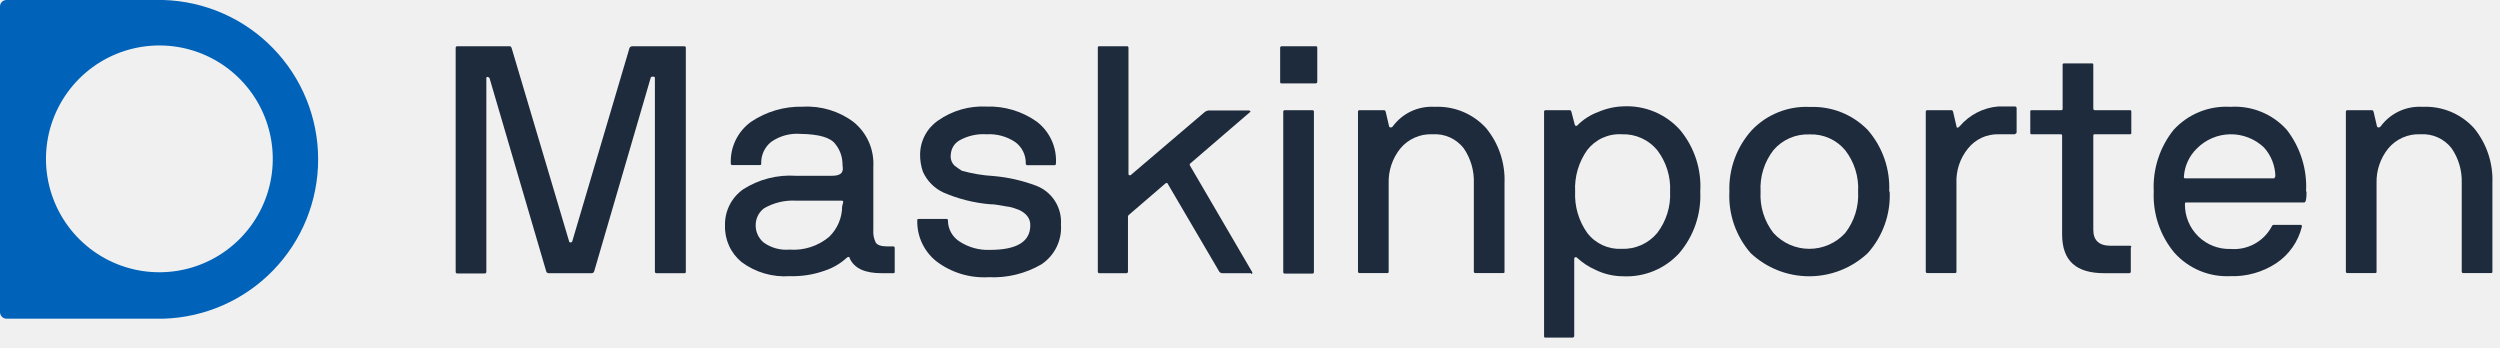
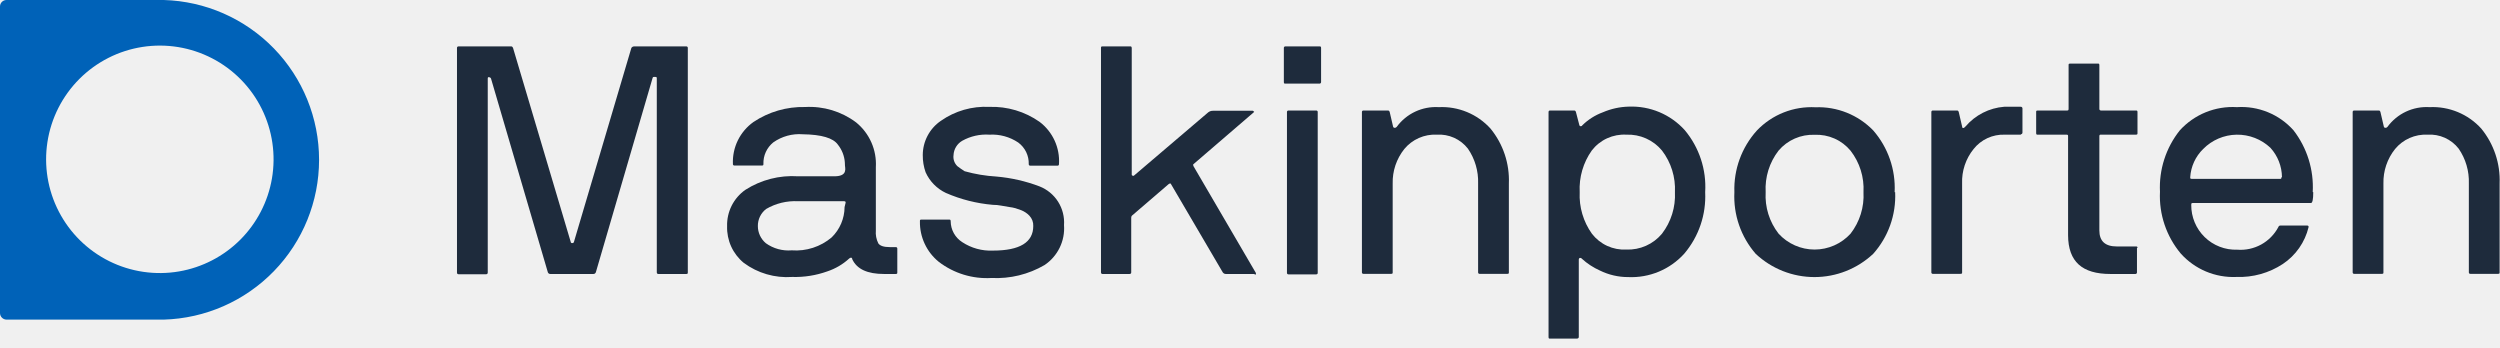
<svg xmlns="http://www.w3.org/2000/svg" width="194" height="27" viewBox="0 0 194 27" fill="none">
-   <g clip-path="url(#clip0_1_126)">
-     <path d="M12.67 0H0.5C0.367 0 0.24 0.053 0.146 0.146C0.053 0.24 0 0.367 0 0.5V24.23C0.003 24.362 0.056 24.488 0.149 24.581C0.242 24.674 0.368 24.727 0.5 24.73H12.67C15.889 24.639 18.945 23.296 21.189 20.987C23.433 18.678 24.688 15.585 24.688 12.365C24.688 9.145 23.433 6.052 21.189 3.743C18.945 1.434 15.889 0.092 12.67 0V0ZM13.86 21C12.019 21.317 10.124 21.04 8.451 20.208C6.778 19.376 5.413 18.034 4.553 16.375C3.694 14.716 3.385 12.826 3.671 10.98C3.957 9.133 4.824 7.426 6.145 6.105C7.466 4.784 9.174 3.917 11.02 3.631C12.866 3.345 14.756 3.654 16.415 4.513C18.074 5.373 19.416 6.738 20.248 8.411C21.079 10.084 21.357 11.979 21.04 13.82C20.732 15.612 19.876 17.264 18.59 18.55C17.304 19.836 15.652 20.692 13.86 21" fill="#0062B8" />
-     <path d="M49.02 3.59H53.1C53.116 3.588 53.132 3.59 53.148 3.596C53.163 3.601 53.177 3.61 53.188 3.622C53.2 3.633 53.209 3.647 53.214 3.662C53.219 3.678 53.221 3.694 53.22 3.71V21.07C53.22 21.15 53.22 21.2 53.1 21.2H50.94C50.86 21.2 50.82 21.15 50.82 21.07V6.07C50.82 5.99 50.82 5.95 50.68 5.95C50.54 5.95 50.52 5.95 50.49 6.05L46.11 21.05C46.098 21.096 46.071 21.136 46.032 21.163C45.994 21.191 45.947 21.204 45.9 21.2H42.58C42.539 21.201 42.498 21.188 42.464 21.165C42.43 21.142 42.404 21.109 42.39 21.07L37.99 6.07C37.975 6.042 37.954 6.019 37.928 6.001C37.901 5.984 37.871 5.973 37.84 5.97C37.77 5.97 37.74 5.97 37.74 6.09V21.09C37.742 21.107 37.739 21.125 37.733 21.142C37.727 21.158 37.718 21.173 37.705 21.185C37.693 21.198 37.678 21.207 37.661 21.213C37.645 21.219 37.627 21.221 37.61 21.22H35.48C35.4 21.22 35.36 21.17 35.36 21.09V3.71C35.358 3.694 35.361 3.678 35.366 3.662C35.371 3.647 35.38 3.633 35.392 3.622C35.403 3.61 35.417 3.601 35.432 3.596C35.448 3.59 35.464 3.588 35.48 3.59H39.53C39.59 3.59 39.65 3.59 39.7 3.72L44.16 18.72C44.161 18.734 44.165 18.748 44.172 18.76C44.179 18.773 44.188 18.784 44.2 18.792C44.211 18.801 44.224 18.807 44.238 18.81C44.252 18.813 44.266 18.813 44.28 18.81C44.309 18.813 44.338 18.806 44.362 18.789C44.386 18.773 44.403 18.748 44.41 18.72L48.85 3.72C48.865 3.687 48.889 3.658 48.919 3.637C48.949 3.616 48.984 3.603 49.02 3.6" fill="#1E2B3C" />
-     <path d="M69.43 19.19V21.07C69.43 21.15 69.43 21.2 69.31 21.2H68.41C67.12 21.2 66.3 20.83 65.94 20.05C65.94 19.92 65.82 19.9 65.71 20C65.22 20.45 64.641 20.79 64.01 21C63.138 21.312 62.215 21.457 61.29 21.43C59.953 21.524 58.627 21.138 57.55 20.34C57.132 19.997 56.798 19.563 56.574 19.07C56.351 18.578 56.243 18.041 56.26 17.5C56.245 16.952 56.367 16.408 56.612 15.918C56.858 15.428 57.222 15.006 57.67 14.69C58.883 13.914 60.313 13.546 61.75 13.64H64.56C65.02 13.64 65.29 13.52 65.37 13.29C65.45 13.06 65.37 12.96 65.37 12.56C65.333 12.059 65.145 11.582 64.83 11.19C64.47 10.68 63.57 10.41 62.12 10.39C61.306 10.325 60.496 10.548 59.83 11.02C59.583 11.221 59.386 11.476 59.254 11.766C59.122 12.056 59.059 12.372 59.07 12.69C59.07 12.77 59.07 12.81 58.94 12.81H56.83C56.814 12.812 56.798 12.81 56.782 12.804C56.767 12.799 56.753 12.79 56.742 12.778C56.73 12.767 56.721 12.753 56.716 12.738C56.711 12.723 56.708 12.706 56.71 12.69C56.682 12.059 56.813 11.43 57.091 10.863C57.369 10.295 57.784 9.806 58.3 9.44C59.482 8.65 60.879 8.245 62.3 8.28C63.713 8.2 65.108 8.621 66.24 9.47C66.751 9.884 67.156 10.414 67.422 11.016C67.688 11.617 67.807 12.273 67.77 12.93V17.83C67.74 18.174 67.806 18.52 67.96 18.83C68.09 19.02 68.38 19.12 68.84 19.12H69.31C69.326 19.119 69.342 19.12 69.358 19.126C69.373 19.131 69.387 19.14 69.398 19.152C69.41 19.163 69.418 19.177 69.424 19.192C69.43 19.208 69.431 19.224 69.43 19.24V19.19ZM65.43 15.69C65.43 15.61 65.43 15.57 65.3 15.57H61.75C60.886 15.525 60.027 15.734 59.28 16.17C59.078 16.325 58.915 16.525 58.804 16.755C58.693 16.984 58.637 17.235 58.64 17.49C58.639 17.744 58.695 17.994 58.802 18.224C58.909 18.454 59.066 18.657 59.26 18.82C59.84 19.235 60.549 19.43 61.26 19.37C62.381 19.455 63.491 19.096 64.35 18.37C64.664 18.064 64.914 17.699 65.086 17.295C65.257 16.892 65.347 16.459 65.35 16.02L65.43 15.69Z" fill="#1E2B3C" />
-     <path d="M81.87 12.82H79.72C79.704 12.822 79.688 12.819 79.672 12.814C79.657 12.809 79.643 12.8 79.632 12.788C79.62 12.777 79.612 12.763 79.606 12.748C79.6 12.732 79.599 12.716 79.6 12.7C79.61 12.377 79.541 12.056 79.4 11.765C79.259 11.475 79.05 11.222 78.79 11.03C78.133 10.588 77.35 10.374 76.56 10.42C75.829 10.37 75.1 10.534 74.46 10.89C74.262 11.003 74.096 11.164 73.977 11.358C73.859 11.552 73.791 11.773 73.78 12C73.758 12.157 73.774 12.317 73.826 12.466C73.879 12.616 73.966 12.751 74.08 12.86C74.28 13.01 74.46 13.14 74.64 13.25C75.443 13.475 76.268 13.612 77.1 13.66C78.24 13.759 79.36 14.015 80.43 14.42C81.025 14.653 81.53 15.069 81.871 15.609C82.213 16.148 82.374 16.783 82.33 17.42C82.374 18.023 82.257 18.626 81.992 19.169C81.726 19.711 81.322 20.174 80.82 20.51C79.579 21.233 78.155 21.581 76.72 21.51C75.254 21.596 73.806 21.153 72.64 20.26C72.174 19.882 71.8 19.403 71.546 18.859C71.293 18.315 71.168 17.72 71.18 17.12C71.18 17.03 71.18 16.99 71.3 16.99H73.41C73.51 16.99 73.56 16.99 73.56 17.12C73.562 17.444 73.646 17.762 73.803 18.045C73.96 18.328 74.186 18.567 74.46 18.74C75.162 19.2 75.991 19.427 76.83 19.39C78.91 19.39 79.95 18.75 79.95 17.49C79.957 17.343 79.933 17.197 79.882 17.059C79.83 16.922 79.751 16.796 79.65 16.69C79.476 16.507 79.264 16.364 79.03 16.27L78.57 16.11C78.416 16.067 78.259 16.037 78.1 16.02L77.46 15.91C77.252 15.869 77.041 15.849 76.83 15.85C75.575 15.744 74.345 15.433 73.19 14.93C72.493 14.6 71.936 14.033 71.62 13.33C71.47 12.903 71.396 12.453 71.4 12C71.4 11.478 71.528 10.963 71.772 10.502C72.016 10.04 72.369 9.644 72.8 9.35C73.895 8.582 75.215 8.202 76.55 8.27C77.938 8.223 79.304 8.63 80.44 9.43C80.941 9.809 81.34 10.306 81.602 10.876C81.863 11.447 81.98 12.073 81.94 12.7C81.94 12.78 81.89 12.82 81.83 12.82" fill="#1E2B3C" />
-     <path d="M97.09 21.2H94.85C94.802 21.2 94.756 21.188 94.714 21.165C94.672 21.142 94.636 21.11 94.61 21.07L90.61 14.25C90.61 14.18 90.5 14.18 90.42 14.25L87.58 16.69C87.544 16.735 87.526 16.792 87.53 16.85V21.07C87.531 21.087 87.529 21.105 87.523 21.122C87.517 21.138 87.508 21.153 87.495 21.165C87.483 21.178 87.468 21.187 87.451 21.193C87.435 21.199 87.418 21.201 87.4 21.2H85.31C85.23 21.2 85.19 21.15 85.19 21.07V3.72C85.19 3.63 85.19 3.59 85.31 3.59H87.44C87.52 3.59 87.56 3.59 87.57 3.72V13.52C87.57 13.52 87.57 13.57 87.63 13.59C87.646 13.602 87.665 13.609 87.685 13.609C87.705 13.609 87.724 13.602 87.74 13.59L93.49 8.69C93.599 8.608 93.733 8.566 93.87 8.57H96.94C96.94 8.57 96.94 8.57 97.01 8.62C97.08 8.67 97.01 8.67 97.01 8.69L92.36 12.69C92.31 12.69 92.31 12.8 92.36 12.88L97.18 21.13C97.18 21.21 97.18 21.26 97.08 21.26" fill="#1E2B3C" />
-     <path d="M102.22 3.71V6.34C102.222 6.358 102.219 6.377 102.213 6.394C102.206 6.412 102.196 6.427 102.182 6.44C102.169 6.452 102.152 6.462 102.135 6.467C102.117 6.472 102.098 6.473 102.08 6.47H99.46C99.38 6.47 99.34 6.47 99.34 6.34V3.71C99.338 3.694 99.341 3.678 99.346 3.662C99.352 3.647 99.36 3.633 99.372 3.622C99.383 3.61 99.397 3.601 99.412 3.596C99.428 3.59 99.444 3.588 99.46 3.59H102.08C102.17 3.59 102.22 3.59 102.22 3.71ZM101.96 8.71V21.11C101.962 21.126 101.96 21.142 101.954 21.158C101.949 21.173 101.94 21.187 101.928 21.198C101.917 21.21 101.903 21.218 101.888 21.224C101.872 21.23 101.856 21.232 101.84 21.23H99.7C99.684 21.232 99.668 21.23 99.652 21.224C99.637 21.218 99.623 21.21 99.612 21.198C99.6 21.187 99.591 21.173 99.586 21.158C99.581 21.142 99.579 21.126 99.58 21.11V8.67C99.579 8.654 99.581 8.638 99.586 8.622C99.591 8.607 99.6 8.593 99.612 8.582C99.623 8.57 99.637 8.561 99.652 8.556C99.668 8.55 99.684 8.548 99.7 8.55H101.84C101.856 8.548 101.872 8.55 101.888 8.556C101.903 8.561 101.917 8.57 101.928 8.582C101.94 8.593 101.949 8.607 101.954 8.622C101.96 8.638 101.962 8.654 101.96 8.67" fill="#1E2B3C" />
-     <path d="M105.53 8.55H107.41C107.41 8.55 107.5 8.55 107.53 8.67L107.79 9.79C107.795 9.82 107.811 9.847 107.835 9.866C107.859 9.884 107.89 9.893 107.92 9.89C107.949 9.891 107.977 9.886 108.004 9.873C108.03 9.861 108.052 9.843 108.07 9.82C108.441 9.312 108.935 8.905 109.504 8.638C110.074 8.371 110.702 8.251 111.33 8.29C112.078 8.254 112.825 8.384 113.516 8.671C114.208 8.958 114.827 9.395 115.33 9.95C116.307 11.145 116.813 12.657 116.75 14.2V21.07C116.75 21.15 116.75 21.19 116.62 21.19H114.49C114.474 21.192 114.458 21.19 114.442 21.184C114.427 21.179 114.413 21.17 114.402 21.158C114.39 21.147 114.381 21.133 114.376 21.118C114.37 21.102 114.368 21.086 114.37 21.07V14.2C114.403 13.239 114.126 12.292 113.58 11.5C113.297 11.137 112.929 10.849 112.509 10.661C112.089 10.472 111.629 10.39 111.17 10.42C110.694 10.397 110.219 10.485 109.784 10.678C109.348 10.871 108.963 11.162 108.66 11.53C108.055 12.286 107.736 13.232 107.76 14.2V21.07C107.76 21.15 107.76 21.19 107.63 21.19H105.5C105.484 21.192 105.468 21.19 105.452 21.184C105.437 21.179 105.423 21.17 105.412 21.158C105.4 21.147 105.391 21.133 105.386 21.118C105.38 21.102 105.378 21.086 105.38 21.07V8.67C105.378 8.654 105.38 8.638 105.386 8.622C105.391 8.607 105.4 8.593 105.412 8.582C105.423 8.57 105.437 8.562 105.452 8.556C105.468 8.551 105.484 8.549 105.5 8.55" fill="#1E2B3C" />
-     <path d="M119.94 8.55H121.82C121.82 8.55 121.91 8.55 121.94 8.67L122.2 9.67C122.2 9.73 122.27 9.77 122.32 9.77C122.345 9.769 122.37 9.761 122.391 9.747C122.412 9.733 122.429 9.713 122.44 9.69C122.89 9.248 123.428 8.907 124.02 8.69C124.652 8.416 125.331 8.267 126.02 8.25C126.833 8.216 127.643 8.362 128.393 8.676C129.143 8.991 129.815 9.467 130.36 10.07C131.481 11.409 132.046 13.127 131.94 14.87C132.023 16.605 131.444 18.306 130.32 19.63C129.774 20.233 129.103 20.707 128.352 21.02C127.602 21.333 126.792 21.477 125.98 21.44C125.22 21.441 124.471 21.267 123.79 20.93C123.281 20.703 122.812 20.396 122.4 20.02C122.381 19.994 122.355 19.974 122.324 19.964C122.294 19.953 122.261 19.952 122.23 19.96C122.209 19.97 122.191 19.985 122.179 20.005C122.166 20.024 122.16 20.047 122.16 20.07V26.07C122.16 26.15 122.11 26.19 122.02 26.2H119.94C119.86 26.2 119.82 26.2 119.82 26.07V8.67C119.818 8.654 119.82 8.638 119.826 8.622C119.831 8.607 119.84 8.593 119.852 8.582C119.863 8.57 119.877 8.561 119.892 8.556C119.908 8.551 119.924 8.548 119.94 8.55V8.55ZM129.6 14.87C129.658 13.712 129.304 12.571 128.6 11.65C128.266 11.246 127.843 10.925 127.364 10.712C126.885 10.498 126.364 10.398 125.84 10.42C125.329 10.391 124.819 10.487 124.354 10.7C123.889 10.913 123.483 11.235 123.17 11.64C122.502 12.58 122.171 13.718 122.23 14.87C122.176 16.02 122.51 17.154 123.18 18.09C123.492 18.493 123.897 18.814 124.36 19.026C124.823 19.239 125.331 19.336 125.84 19.31C126.364 19.33 126.885 19.23 127.363 19.016C127.842 18.803 128.265 18.483 128.6 18.08C129.302 17.162 129.657 16.025 129.6 14.87" fill="#1E2B3C" />
-     <path d="M146.64 14.87C146.718 16.621 146.108 18.333 144.94 19.64C143.709 20.796 142.084 21.439 140.395 21.439C138.706 21.439 137.081 20.796 135.85 19.64C134.704 18.323 134.112 16.613 134.2 14.87C134.139 13.114 134.763 11.404 135.94 10.1C136.522 9.49 137.229 9.012 138.012 8.702C138.796 8.391 139.638 8.254 140.48 8.3C141.307 8.269 142.132 8.413 142.9 8.721C143.668 9.03 144.363 9.496 144.94 10.09C146.09 11.409 146.685 13.122 146.6 14.87H146.64ZM143.19 18.08C143.899 17.165 144.254 16.025 144.19 14.87C144.254 13.714 143.899 12.575 143.19 11.66C142.853 11.255 142.426 10.932 141.944 10.719C141.462 10.506 140.937 10.407 140.41 10.43C139.883 10.409 139.358 10.507 138.874 10.719C138.391 10.93 137.962 11.248 137.62 11.65C136.909 12.568 136.554 13.711 136.62 14.87C136.553 16.026 136.908 17.167 137.62 18.08C137.973 18.467 138.403 18.776 138.883 18.988C139.362 19.2 139.881 19.309 140.405 19.309C140.929 19.309 141.448 19.2 141.927 18.988C142.407 18.776 142.837 18.467 143.19 18.08" fill="#1E2B3C" />
-     <path d="M156.38 10.42H155.11C154.651 10.404 154.195 10.496 153.778 10.689C153.361 10.882 152.995 11.17 152.71 11.53C152.1 12.283 151.783 13.232 151.82 14.2V21.07C151.82 21.15 151.82 21.19 151.68 21.19H149.56C149.544 21.192 149.528 21.19 149.512 21.184C149.497 21.179 149.483 21.17 149.472 21.158C149.46 21.147 149.451 21.133 149.446 21.118C149.44 21.102 149.438 21.086 149.44 21.07V8.67C149.438 8.654 149.44 8.638 149.446 8.622C149.451 8.607 149.46 8.593 149.472 8.582C149.483 8.57 149.497 8.562 149.512 8.556C149.528 8.551 149.544 8.549 149.56 8.55H151.44C151.493 8.55 151.533 8.59 151.56 8.67L151.82 9.79C151.82 9.94 151.95 9.95 152.08 9.79C152.455 9.35 152.913 8.989 153.427 8.726C153.942 8.463 154.504 8.305 155.08 8.26H156.35C156.367 8.259 156.384 8.261 156.401 8.266C156.417 8.271 156.432 8.28 156.445 8.291C156.458 8.302 156.469 8.316 156.476 8.331C156.484 8.346 156.489 8.363 156.49 8.38V10.26C156.49 10.278 156.486 10.296 156.479 10.312C156.472 10.329 156.462 10.344 156.448 10.356C156.435 10.368 156.42 10.377 156.403 10.383C156.386 10.389 156.368 10.391 156.35 10.39" fill="#1E2B3C" />
-     <path d="M165.35 19.19V21.07C165.352 21.087 165.349 21.105 165.343 21.122C165.337 21.138 165.328 21.153 165.315 21.165C165.303 21.178 165.288 21.187 165.271 21.193C165.255 21.199 165.237 21.202 165.22 21.2H163.3C161.12 21.2 160.03 20.26 160.02 18.2V10.55C160.02 10.47 160.02 10.42 159.9 10.42H157.68C157.59 10.42 157.55 10.42 157.55 10.29V8.67C157.55 8.59 157.55 8.55 157.68 8.55H159.94C160.02 8.55 160.06 8.55 160.06 8.41V5.05C160.06 4.96 160.06 4.92 160.19 4.92H162.32C162.4 4.92 162.44 4.92 162.44 5.05V8.41C162.437 8.427 162.438 8.445 162.443 8.462C162.447 8.479 162.456 8.495 162.467 8.508C162.479 8.522 162.493 8.532 162.509 8.539C162.525 8.547 162.542 8.55 162.56 8.55H165.26C165.34 8.55 165.39 8.55 165.39 8.67V10.29C165.39 10.38 165.39 10.42 165.26 10.42H162.56C162.48 10.42 162.44 10.42 162.44 10.55V17.83C162.44 18.66 162.89 19.07 163.79 19.07H165.26C165.35 19.07 165.39 19.07 165.39 19.19" fill="#1E2B3C" />
-     <path d="M178.99 14.87C178.99 15.43 178.93 15.71 178.81 15.71H169.67C169.59 15.71 169.55 15.71 169.55 15.85C169.546 16.315 169.635 16.775 169.814 17.204C169.993 17.633 170.256 18.021 170.589 18.346C170.921 18.67 171.316 18.923 171.75 19.091C172.183 19.258 172.646 19.336 173.11 19.32C173.753 19.37 174.396 19.231 174.961 18.92C175.526 18.609 175.988 18.14 176.29 17.57C176.299 17.535 176.32 17.504 176.349 17.482C176.378 17.46 176.414 17.449 176.45 17.45H178.51C178.597 17.45 178.637 17.49 178.63 17.57C178.349 18.742 177.634 19.764 176.63 20.43C175.569 21.126 174.318 21.475 173.05 21.43C172.242 21.465 171.437 21.322 170.692 21.009C169.947 20.696 169.28 20.221 168.74 19.62C167.622 18.285 167.047 16.579 167.13 14.84C167.046 13.119 167.594 11.426 168.67 10.08C169.225 9.472 169.909 8.995 170.672 8.685C171.435 8.376 172.258 8.241 173.08 8.29C173.898 8.236 174.718 8.37 175.476 8.68C176.235 8.99 176.914 9.469 177.46 10.08C178.514 11.443 179.043 13.139 178.95 14.86L178.99 14.87ZM176.57 13.71C176.561 12.87 176.245 12.062 175.68 11.44C174.973 10.77 174.031 10.404 173.057 10.42C172.082 10.437 171.154 10.836 170.47 11.53C169.878 12.108 169.522 12.885 169.47 13.71C169.47 13.8 169.47 13.84 169.59 13.84H176.41C176.49 13.84 176.53 13.84 176.53 13.71" fill="#1E2B3C" />
-     <path d="M182.19 8.55H184.07C184.123 8.55 184.163 8.59 184.19 8.67L184.45 9.79C184.455 9.82 184.471 9.847 184.495 9.866C184.519 9.884 184.55 9.893 184.58 9.89C184.609 9.891 184.637 9.886 184.664 9.873C184.69 9.861 184.712 9.843 184.73 9.82C185.101 9.312 185.595 8.905 186.164 8.638C186.734 8.371 187.362 8.251 187.99 8.29C188.738 8.254 189.485 8.384 190.176 8.671C190.868 8.958 191.487 9.395 191.99 9.95C192.967 11.145 193.473 12.657 193.41 14.2V21.07C193.41 21.15 193.41 21.19 193.28 21.19H191.15C191.134 21.192 191.118 21.19 191.102 21.184C191.087 21.179 191.073 21.17 191.062 21.158C191.05 21.147 191.041 21.133 191.036 21.118C191.03 21.102 191.028 21.086 191.03 21.07V14.2C191.063 13.239 190.786 12.292 190.24 11.5C189.957 11.137 189.589 10.849 189.169 10.661C188.749 10.472 188.289 10.39 187.83 10.42C187.354 10.397 186.879 10.485 186.444 10.678C186.008 10.871 185.623 11.162 185.32 11.53C184.715 12.286 184.396 13.232 184.42 14.2V21.07C184.42 21.15 184.42 21.19 184.29 21.19H182.16C182.144 21.192 182.128 21.19 182.112 21.184C182.097 21.179 182.083 21.17 182.072 21.158C182.06 21.147 182.051 21.133 182.046 21.118C182.04 21.102 182.038 21.086 182.04 21.07V8.67C182.038 8.654 182.04 8.638 182.046 8.622C182.051 8.607 182.06 8.593 182.072 8.582C182.083 8.57 182.097 8.562 182.112 8.556C182.128 8.551 182.144 8.549 182.16 8.55" fill="#1E2B3C" />
+   <g clip-path="url(#clip0_129_232)">
+     <path d="M12.707 0H0.501C0.368 0 0.241 0.053 0.147 0.147C0.053 0.241 0 0.368 0 0.501V24.3C0.003 24.432 0.056 24.558 0.15 24.652C0.243 24.745 0.369 24.799 0.501 24.802H12.707C15.934 24.71 18.999 23.363 21.25 21.047C23.501 18.732 24.76 15.63 24.76 12.401C24.76 9.172 23.501 6.07 21.25 3.754C18.999 1.439 15.934 0.092 12.707 0ZM13.9 21.061C12.053 21.379 10.154 21.1 8.476 20.267C6.798 19.433 5.428 18.086 4.567 16.422C3.705 14.758 3.395 12.863 3.682 11.012C3.969 9.16 4.838 7.448 6.163 6.123C7.488 4.798 9.2 3.929 11.052 3.642C12.903 3.355 14.799 3.665 16.462 4.527C18.126 5.388 19.473 6.757 20.307 8.435C21.14 10.113 21.419 12.013 21.101 13.86C20.792 15.657 19.933 17.314 18.644 18.604C17.354 19.893 15.697 20.752 13.9 21.061Z" fill="#0062B8" />
+     <path d="M49.162 3.6H53.254C53.27 3.599 53.286 3.601 53.301 3.606C53.317 3.612 53.331 3.621 53.342 3.632C53.354 3.644 53.362 3.658 53.368 3.673C53.373 3.688 53.376 3.705 53.374 3.721V21.131C53.374 21.211 53.374 21.261 53.254 21.261H51.087C51.007 21.261 50.967 21.211 50.967 21.131V6.088C50.967 6.007 50.967 5.967 50.827 5.967C50.686 5.967 50.666 5.967 50.636 6.067L46.243 21.111C46.232 21.157 46.204 21.197 46.166 21.225C46.127 21.252 46.08 21.265 46.033 21.261H42.703C42.662 21.262 42.621 21.25 42.587 21.226C42.553 21.203 42.527 21.17 42.513 21.131L38.1 6.088C38.085 6.06 38.064 6.036 38.037 6.018C38.011 6.001 37.981 5.99 37.949 5.987C37.879 5.987 37.849 5.987 37.849 6.108V21.151C37.851 21.169 37.848 21.186 37.842 21.203C37.836 21.219 37.827 21.234 37.814 21.247C37.802 21.259 37.787 21.269 37.77 21.275C37.754 21.281 37.736 21.283 37.719 21.281H35.583C35.502 21.281 35.462 21.231 35.462 21.151V3.721C35.461 3.705 35.463 3.688 35.468 3.673C35.474 3.658 35.483 3.644 35.494 3.632C35.506 3.621 35.52 3.612 35.535 3.606C35.55 3.601 35.566 3.599 35.583 3.6H39.644C39.705 3.6 39.765 3.6 39.815 3.731L44.288 18.774C44.289 18.788 44.293 18.802 44.3 18.815C44.307 18.827 44.316 18.838 44.328 18.846C44.339 18.855 44.352 18.861 44.366 18.864C44.38 18.867 44.394 18.867 44.408 18.864C44.437 18.868 44.466 18.86 44.49 18.844C44.514 18.827 44.531 18.802 44.538 18.774L48.991 3.731C49.007 3.698 49.031 3.669 49.061 3.648C49.09 3.627 49.125 3.614 49.162 3.61" fill="#1E2B3C" />
+     <path d="M69.631 19.246V21.131C69.631 21.211 69.631 21.261 69.511 21.261H68.608C67.314 21.261 66.492 20.89 66.131 20.108C66.131 19.978 66.011 19.958 65.9 20.058C65.409 20.509 64.828 20.851 64.195 21.061C63.321 21.373 62.396 21.52 61.468 21.492C60.127 21.587 58.797 21.199 57.717 20.399C57.297 20.055 56.962 19.619 56.738 19.125C56.514 18.632 56.406 18.093 56.423 17.551C56.408 17.001 56.53 16.456 56.776 15.964C57.023 15.473 57.387 15.05 57.837 14.733C59.054 13.954 60.487 13.585 61.929 13.68H64.747C65.208 13.68 65.479 13.559 65.559 13.329C65.639 13.098 65.559 12.998 65.559 12.596C65.522 12.094 65.333 11.615 65.018 11.223C64.657 10.711 63.754 10.44 62.3 10.42C61.484 10.355 60.671 10.579 60.003 11.052C59.755 11.253 59.558 11.509 59.425 11.8C59.293 12.09 59.23 12.408 59.241 12.727C59.241 12.807 59.241 12.847 59.111 12.847H56.995C56.978 12.849 56.962 12.847 56.947 12.841C56.931 12.836 56.917 12.827 56.906 12.815C56.895 12.804 56.886 12.79 56.88 12.775C56.875 12.759 56.873 12.743 56.874 12.727C56.846 12.094 56.978 11.463 57.256 10.894C57.535 10.325 57.952 9.834 58.469 9.467C59.654 8.675 61.055 8.269 62.48 8.304C63.897 8.224 65.297 8.646 66.432 9.497C66.944 9.913 67.351 10.444 67.617 11.047C67.884 11.651 68.004 12.309 67.966 12.967V17.882C67.936 18.227 68.002 18.574 68.157 18.885C68.287 19.075 68.578 19.175 69.039 19.175H69.511C69.527 19.174 69.543 19.176 69.558 19.181C69.574 19.187 69.588 19.196 69.599 19.207C69.611 19.219 69.62 19.233 69.625 19.248C69.63 19.263 69.633 19.28 69.631 19.296V19.246ZM65.62 15.736C65.62 15.655 65.62 15.615 65.489 15.615H61.929C61.062 15.57 60.201 15.779 59.452 16.217C59.249 16.373 59.086 16.573 58.974 16.803C58.863 17.033 58.807 17.285 58.81 17.541C58.809 17.795 58.865 18.046 58.972 18.277C59.08 18.507 59.236 18.711 59.432 18.875C60.013 19.291 60.724 19.487 61.437 19.426C62.562 19.511 63.675 19.151 64.536 18.423C64.851 18.116 65.102 17.75 65.274 17.346C65.446 16.941 65.537 16.506 65.539 16.066L65.62 15.736Z" fill="#1E2B3C" />
+     <path d="M82.107 12.857H79.951C79.935 12.859 79.918 12.857 79.903 12.851C79.888 12.846 79.874 12.837 79.862 12.825C79.851 12.814 79.842 12.8 79.836 12.785C79.831 12.769 79.829 12.753 79.83 12.737C79.841 12.413 79.772 12.091 79.63 11.799C79.489 11.508 79.279 11.255 79.018 11.062C78.359 10.619 77.574 10.404 76.782 10.45C76.049 10.4 75.317 10.564 74.675 10.921C74.477 11.034 74.311 11.196 74.192 11.39C74.072 11.585 74.004 11.807 73.994 12.035C73.972 12.192 73.988 12.352 74.04 12.502C74.092 12.652 74.18 12.787 74.294 12.897C74.495 13.048 74.675 13.178 74.856 13.288C75.661 13.514 76.488 13.651 77.323 13.7C78.466 13.799 79.59 14.056 80.663 14.462C81.259 14.695 81.766 15.113 82.109 15.654C82.451 16.195 82.612 16.831 82.568 17.47C82.612 18.075 82.495 18.68 82.229 19.224C81.963 19.768 81.558 20.233 81.054 20.569C79.809 21.295 78.381 21.643 76.942 21.572C75.472 21.659 74.02 21.214 72.85 20.319C72.382 19.94 72.007 19.459 71.754 18.913C71.5 18.368 71.374 17.771 71.386 17.169C71.386 17.079 71.386 17.039 71.506 17.039H73.623C73.723 17.039 73.773 17.039 73.773 17.169C73.775 17.494 73.859 17.813 74.016 18.097C74.174 18.381 74.401 18.621 74.675 18.794C75.38 19.256 76.211 19.484 77.052 19.446C79.138 19.446 80.181 18.804 80.181 17.541C80.188 17.393 80.165 17.247 80.113 17.109C80.061 16.971 79.982 16.845 79.881 16.738C79.706 16.555 79.494 16.411 79.259 16.317L78.797 16.157C78.643 16.114 78.485 16.084 78.326 16.066L77.684 15.956C77.476 15.915 77.264 15.895 77.052 15.896C75.793 15.789 74.56 15.478 73.402 14.973C72.703 14.643 72.144 14.074 71.827 13.368C71.677 12.94 71.602 12.489 71.607 12.035C71.607 11.511 71.735 10.995 71.98 10.532C72.224 10.069 72.578 9.672 73.011 9.377C74.109 8.607 75.432 8.226 76.772 8.294C78.164 8.247 79.534 8.655 80.673 9.457C81.175 9.837 81.575 10.335 81.838 10.908C82.1 11.48 82.217 12.108 82.177 12.737C82.177 12.817 82.127 12.857 82.067 12.857" fill="#1E2B3C" />
+     <path d="M97.371 21.261H95.125C95.077 21.261 95.03 21.249 94.988 21.226C94.946 21.203 94.91 21.171 94.884 21.131L90.872 14.291C90.872 14.221 90.762 14.221 90.682 14.291L87.834 16.738C87.797 16.784 87.779 16.841 87.783 16.899V21.131C87.785 21.148 87.783 21.166 87.777 21.183C87.771 21.199 87.761 21.214 87.749 21.227C87.736 21.239 87.721 21.248 87.705 21.255C87.688 21.261 87.671 21.263 87.653 21.261H85.557C85.477 21.261 85.437 21.211 85.437 21.131V3.731C85.437 3.64 85.437 3.6 85.557 3.6H87.693C87.773 3.6 87.813 3.6 87.823 3.731V13.559C87.823 13.559 87.823 13.609 87.884 13.629C87.9 13.642 87.919 13.648 87.939 13.648C87.959 13.648 87.978 13.642 87.994 13.629L93.761 8.715C93.87 8.633 94.005 8.59 94.142 8.595H97.221C97.221 8.595 97.221 8.595 97.291 8.645C97.361 8.695 97.291 8.695 97.291 8.715L92.627 12.727C92.577 12.727 92.577 12.837 92.627 12.917L97.461 21.191C97.461 21.271 97.461 21.322 97.361 21.322" fill="#1E2B3C" />
+     <path d="M102.516 3.721V6.358C102.518 6.377 102.515 6.395 102.509 6.413C102.502 6.43 102.492 6.446 102.478 6.458C102.464 6.471 102.448 6.48 102.43 6.486C102.412 6.491 102.394 6.492 102.375 6.489H99.748C99.668 6.489 99.627 6.489 99.627 6.358V3.721C99.626 3.705 99.628 3.688 99.633 3.673C99.639 3.658 99.648 3.644 99.659 3.632C99.671 3.621 99.685 3.612 99.7 3.606C99.715 3.601 99.732 3.599 99.748 3.6H102.375C102.466 3.6 102.516 3.6 102.516 3.721ZM102.255 8.735V21.171C102.257 21.187 102.255 21.204 102.249 21.219C102.244 21.234 102.235 21.248 102.223 21.26C102.212 21.271 102.198 21.28 102.183 21.285C102.167 21.291 102.151 21.293 102.135 21.291H99.989C99.972 21.293 99.956 21.291 99.941 21.285C99.925 21.28 99.912 21.271 99.9 21.26C99.888 21.248 99.88 21.234 99.874 21.219C99.869 21.204 99.867 21.187 99.868 21.171V8.695C99.867 8.679 99.869 8.663 99.874 8.647C99.88 8.632 99.888 8.618 99.9 8.607C99.912 8.595 99.925 8.586 99.941 8.581C99.956 8.575 99.972 8.573 99.989 8.575H102.135C102.151 8.573 102.167 8.575 102.183 8.581C102.198 8.586 102.212 8.595 102.223 8.607C102.235 8.618 102.244 8.632 102.249 8.647C102.255 8.663 102.257 8.679 102.255 8.695" fill="#1E2B3C" />
+     <path d="M105.835 8.575H107.721C107.721 8.575 107.811 8.575 107.841 8.695L108.102 9.818C108.107 9.849 108.123 9.876 108.147 9.894C108.172 9.913 108.202 9.922 108.232 9.919C108.261 9.92 108.29 9.914 108.316 9.902C108.342 9.89 108.365 9.871 108.383 9.848C108.755 9.339 109.25 8.931 109.821 8.663C110.393 8.395 111.022 8.275 111.652 8.314C112.402 8.278 113.151 8.409 113.845 8.697C114.538 8.984 115.16 9.422 115.664 9.979C116.644 11.178 117.151 12.694 117.088 14.241V21.131C117.088 21.211 117.088 21.251 116.958 21.251H114.821C114.805 21.253 114.789 21.251 114.774 21.245C114.758 21.24 114.744 21.231 114.733 21.22C114.721 21.208 114.713 21.194 114.707 21.179C114.702 21.164 114.699 21.147 114.701 21.131V14.241C114.734 13.277 114.456 12.328 113.909 11.533C113.625 11.169 113.256 10.88 112.835 10.691C112.414 10.503 111.952 10.42 111.492 10.45C111.014 10.427 110.538 10.515 110.101 10.709C109.664 10.902 109.278 11.195 108.974 11.563C108.368 12.322 108.048 13.27 108.072 14.241V21.131C108.072 21.211 108.072 21.251 107.942 21.251H105.805C105.789 21.253 105.773 21.251 105.758 21.245C105.742 21.24 105.728 21.231 105.717 21.22C105.705 21.208 105.696 21.194 105.691 21.179C105.685 21.164 105.683 21.147 105.685 21.131V8.695C105.683 8.679 105.685 8.663 105.691 8.647C105.696 8.632 105.705 8.618 105.717 8.607C105.728 8.595 105.742 8.586 105.758 8.581C105.773 8.575 105.789 8.573 105.805 8.575" fill="#1E2B3C" />
+     <path d="M120.287 8.575H122.173C122.173 8.575 122.263 8.575 122.293 8.695L122.554 9.698C122.554 9.758 122.624 9.798 122.674 9.798C122.699 9.797 122.724 9.789 122.745 9.775C122.766 9.761 122.783 9.741 122.794 9.718C123.245 9.275 123.785 8.933 124.379 8.715C125.013 8.441 125.694 8.291 126.385 8.274C127.2 8.24 128.012 8.386 128.764 8.701C129.517 9.017 130.19 9.494 130.737 10.099C131.861 11.442 132.429 13.165 132.322 14.913C132.405 16.653 131.824 18.359 130.697 19.687C130.15 20.291 129.476 20.767 128.724 21.081C127.971 21.395 127.159 21.539 126.345 21.502C125.583 21.503 124.831 21.328 124.148 20.991C123.638 20.763 123.167 20.455 122.754 20.078C122.735 20.052 122.709 20.032 122.678 20.022C122.648 20.011 122.615 20.01 122.584 20.018C122.563 20.027 122.545 20.043 122.532 20.063C122.52 20.082 122.513 20.105 122.514 20.128V26.145C122.514 26.226 122.463 26.266 122.373 26.276H120.287C120.207 26.276 120.167 26.276 120.167 26.145V8.695C120.165 8.679 120.167 8.663 120.173 8.647C120.178 8.632 120.187 8.618 120.199 8.607C120.21 8.595 120.224 8.586 120.239 8.581C120.255 8.575 120.271 8.573 120.287 8.575ZM129.975 14.913C130.033 13.752 129.678 12.608 128.972 11.684C128.637 11.279 128.213 10.957 127.733 10.743C127.253 10.529 126.729 10.428 126.204 10.45C125.692 10.421 125.181 10.518 124.714 10.731C124.248 10.944 123.84 11.268 123.526 11.674C122.856 12.617 122.524 13.758 122.584 14.913C122.529 16.066 122.865 17.204 123.536 18.142C123.85 18.546 124.256 18.869 124.72 19.082C125.185 19.295 125.694 19.392 126.204 19.366C126.729 19.386 127.252 19.285 127.732 19.071C128.212 18.858 128.636 18.536 128.972 18.132C129.676 17.212 130.032 16.071 129.975 14.913Z" fill="#1E2B3C" />
+     <path d="M147.064 14.913C147.143 16.669 146.531 18.386 145.36 19.697C144.125 20.856 142.495 21.501 140.801 21.501C139.108 21.501 137.478 20.856 136.243 19.697C135.094 18.376 134.501 16.662 134.588 14.913C134.527 13.152 135.153 11.437 136.333 10.129C136.917 9.517 137.626 9.039 138.412 8.727C139.198 8.415 140.042 8.278 140.887 8.324C141.716 8.293 142.543 8.437 143.314 8.746C144.084 9.056 144.781 9.523 145.36 10.119C146.513 11.442 147.11 13.16 147.024 14.913H147.064ZM143.604 18.132C144.315 17.215 144.671 16.072 144.607 14.913C144.671 13.754 144.315 12.611 143.604 11.694C143.266 11.287 142.839 10.964 142.355 10.75C141.871 10.536 141.345 10.437 140.816 10.46C140.288 10.439 139.761 10.538 139.276 10.75C138.792 10.962 138.361 11.281 138.018 11.684C137.305 12.604 136.949 13.751 137.015 14.913C136.948 16.072 137.304 17.216 138.018 18.132C138.373 18.521 138.804 18.831 139.285 19.043C139.766 19.255 140.286 19.365 140.811 19.365C141.337 19.365 141.857 19.255 142.338 19.043C142.819 18.831 143.25 18.521 143.604 18.132Z" fill="#1E2B3C" />
+     <path d="M156.833 10.45H155.559C155.099 10.434 154.641 10.527 154.223 10.72C153.805 10.913 153.438 11.202 153.152 11.563C152.54 12.318 152.223 13.27 152.26 14.241V21.131C152.26 21.211 152.26 21.251 152.119 21.251H149.993C149.977 21.253 149.96 21.251 149.945 21.245C149.93 21.24 149.916 21.231 149.904 21.22C149.893 21.208 149.884 21.194 149.879 21.179C149.873 21.164 149.871 21.147 149.873 21.131V8.695C149.871 8.679 149.873 8.663 149.879 8.647C149.884 8.632 149.893 8.618 149.904 8.607C149.916 8.595 149.93 8.586 149.945 8.581C149.96 8.575 149.977 8.573 149.993 8.575H151.878C151.932 8.575 151.972 8.615 151.999 8.695L152.26 9.818C152.26 9.969 152.39 9.979 152.52 9.818C152.896 9.377 153.355 9.015 153.872 8.751C154.388 8.488 154.951 8.329 155.529 8.284H156.803C156.82 8.283 156.837 8.285 156.853 8.29C156.87 8.295 156.885 8.304 156.898 8.315C156.911 8.326 156.922 8.34 156.929 8.355C156.937 8.37 156.942 8.387 156.943 8.404V10.29C156.943 10.308 156.939 10.326 156.932 10.342C156.925 10.359 156.915 10.373 156.901 10.386C156.888 10.398 156.873 10.407 156.856 10.413C156.839 10.419 156.821 10.421 156.803 10.42" fill="#1E2B3C" />
+     <path d="M165.829 19.246V21.131C165.83 21.149 165.828 21.166 165.822 21.183C165.816 21.199 165.806 21.214 165.794 21.227C165.781 21.239 165.766 21.249 165.75 21.255C165.733 21.261 165.716 21.263 165.698 21.261H163.773C161.586 21.261 160.493 20.319 160.483 18.253V10.581C160.483 10.5 160.483 10.45 160.363 10.45H158.136C158.046 10.45 158.006 10.45 158.006 10.32V8.695C158.006 8.615 158.006 8.575 158.136 8.575H160.403C160.483 8.575 160.523 8.575 160.523 8.434V5.065C160.523 4.974 160.523 4.934 160.654 4.934H162.79C162.87 4.934 162.91 4.934 162.91 5.065V8.434C162.907 8.452 162.908 8.47 162.913 8.487C162.918 8.504 162.926 8.519 162.937 8.533C162.949 8.546 162.963 8.557 162.979 8.564C162.995 8.571 163.013 8.575 163.03 8.575H165.738C165.819 8.575 165.869 8.575 165.869 8.695V10.32C165.869 10.41 165.869 10.45 165.738 10.45H163.03C162.95 10.45 162.91 10.45 162.91 10.581V17.882C162.91 18.714 163.361 19.125 164.264 19.125H165.738C165.829 19.125 165.869 19.125 165.869 19.246" fill="#1E2B3C" />
+     <path d="M179.508 14.913C179.508 15.475 179.448 15.755 179.328 15.755H170.161C170.081 15.755 170.041 15.755 170.041 15.896C170.037 16.362 170.127 16.824 170.306 17.254C170.485 17.684 170.749 18.073 171.083 18.399C171.416 18.724 171.812 18.978 172.247 19.146C172.681 19.314 173.146 19.392 173.611 19.376C174.256 19.426 174.901 19.286 175.468 18.975C176.034 18.663 176.498 18.192 176.8 17.621C176.809 17.586 176.83 17.554 176.859 17.533C176.889 17.511 176.924 17.499 176.961 17.501H179.027C179.114 17.501 179.154 17.541 179.147 17.621C178.865 18.796 178.148 19.821 177.141 20.489C176.077 21.187 174.823 21.537 173.551 21.492C172.741 21.528 171.933 21.383 171.186 21.07C170.439 20.756 169.77 20.28 169.229 19.677C168.107 18.338 167.531 16.627 167.614 14.883C167.53 13.157 168.079 11.459 169.158 10.109C169.715 9.499 170.401 9.021 171.166 8.71C171.932 8.4 172.757 8.264 173.581 8.314C174.402 8.26 175.223 8.394 175.985 8.705C176.746 9.016 177.426 9.496 177.974 10.109C179.031 11.476 179.561 13.178 179.468 14.903L179.508 14.913ZM177.081 13.75C177.073 12.907 176.755 12.097 176.189 11.473C175.479 10.801 174.535 10.434 173.558 10.451C172.581 10.467 171.649 10.867 170.964 11.563C170.37 12.143 170.013 12.922 169.961 13.75C169.961 13.84 169.961 13.88 170.081 13.88H176.921C177.001 13.88 177.041 13.88 177.041 13.75" fill="#1E2B3C" />
+     <path d="M182.718 8.575H184.603C184.656 8.575 184.697 8.615 184.723 8.695L184.984 9.818C184.989 9.849 185.005 9.876 185.029 9.894C185.054 9.913 185.084 9.922 185.114 9.919C185.143 9.92 185.172 9.914 185.198 9.902C185.224 9.89 185.247 9.871 185.265 9.848C185.637 9.339 186.132 8.931 186.703 8.663C187.275 8.395 187.904 8.275 188.534 8.314C189.284 8.278 190.033 8.409 190.727 8.697C191.42 8.984 192.042 9.422 192.546 9.979C193.526 11.178 194.033 12.694 193.97 14.241V21.131C193.97 21.211 193.97 21.251 193.84 21.251H191.703C191.687 21.253 191.671 21.251 191.656 21.245C191.64 21.24 191.626 21.231 191.615 21.22C191.603 21.208 191.595 21.194 191.589 21.179C191.584 21.164 191.582 21.147 191.583 21.131V14.241C191.616 13.277 191.338 12.328 190.791 11.533C190.507 11.169 190.138 10.88 189.717 10.691C189.296 10.503 188.835 10.42 188.374 10.45C187.897 10.427 187.42 10.515 186.983 10.709C186.546 10.902 186.161 11.195 185.857 11.563C185.25 12.322 184.93 13.27 184.954 14.241V21.131C184.954 21.211 184.954 21.251 184.824 21.251H182.687C182.671 21.253 182.655 21.251 182.64 21.245C182.624 21.24 182.61 21.231 182.599 21.22C182.587 21.208 182.579 21.194 182.573 21.179C182.568 21.164 182.566 21.147 182.567 21.131V8.695C182.566 8.679 182.568 8.663 182.573 8.647C182.579 8.632 182.587 8.618 182.599 8.607C182.61 8.595 182.624 8.586 182.64 8.581C182.655 8.575 182.671 8.573 182.687 8.575" fill="#1E2B3C" />
  </g>
  <defs>
-     <clipPath id="clip0_1_126">
-       <rect width="193.44" height="26.16" fill="white" />
+     <clipPath id="clip0_129_232">
+       <rect width="193.44" height="26.16" fill="white" transform="scale(1.0029)" />
    </clipPath>
  </defs>
</svg>
